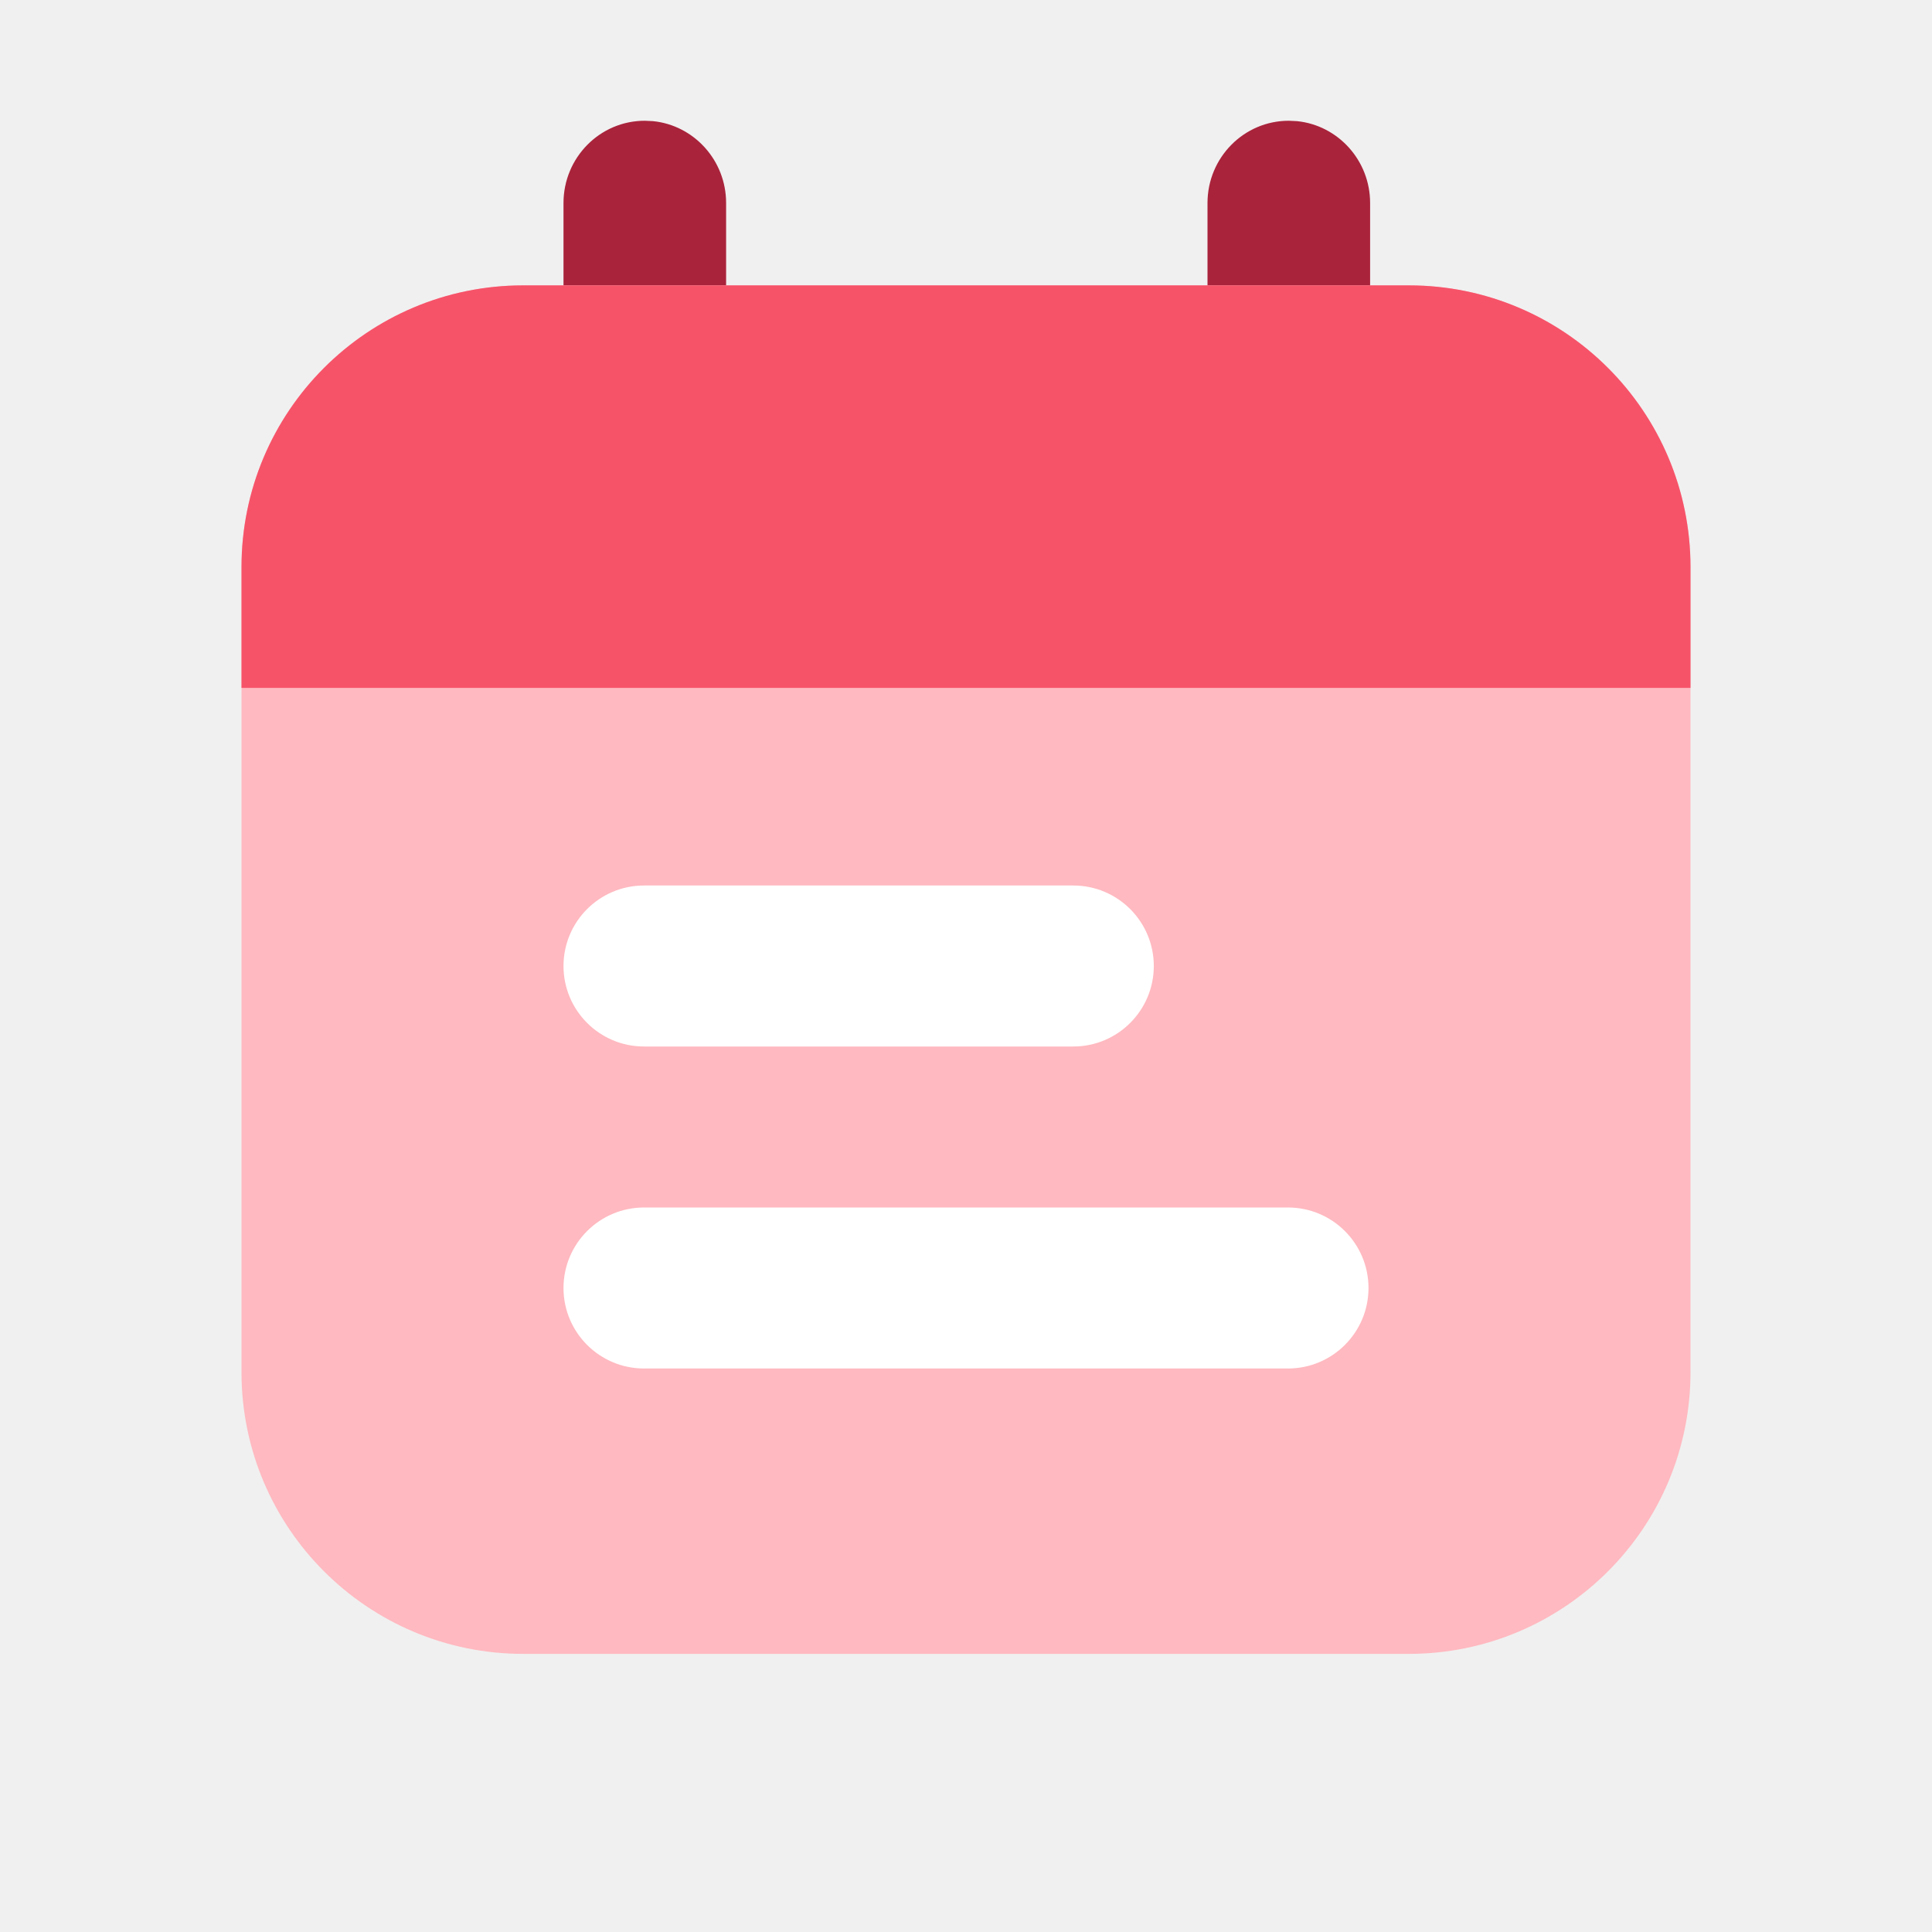
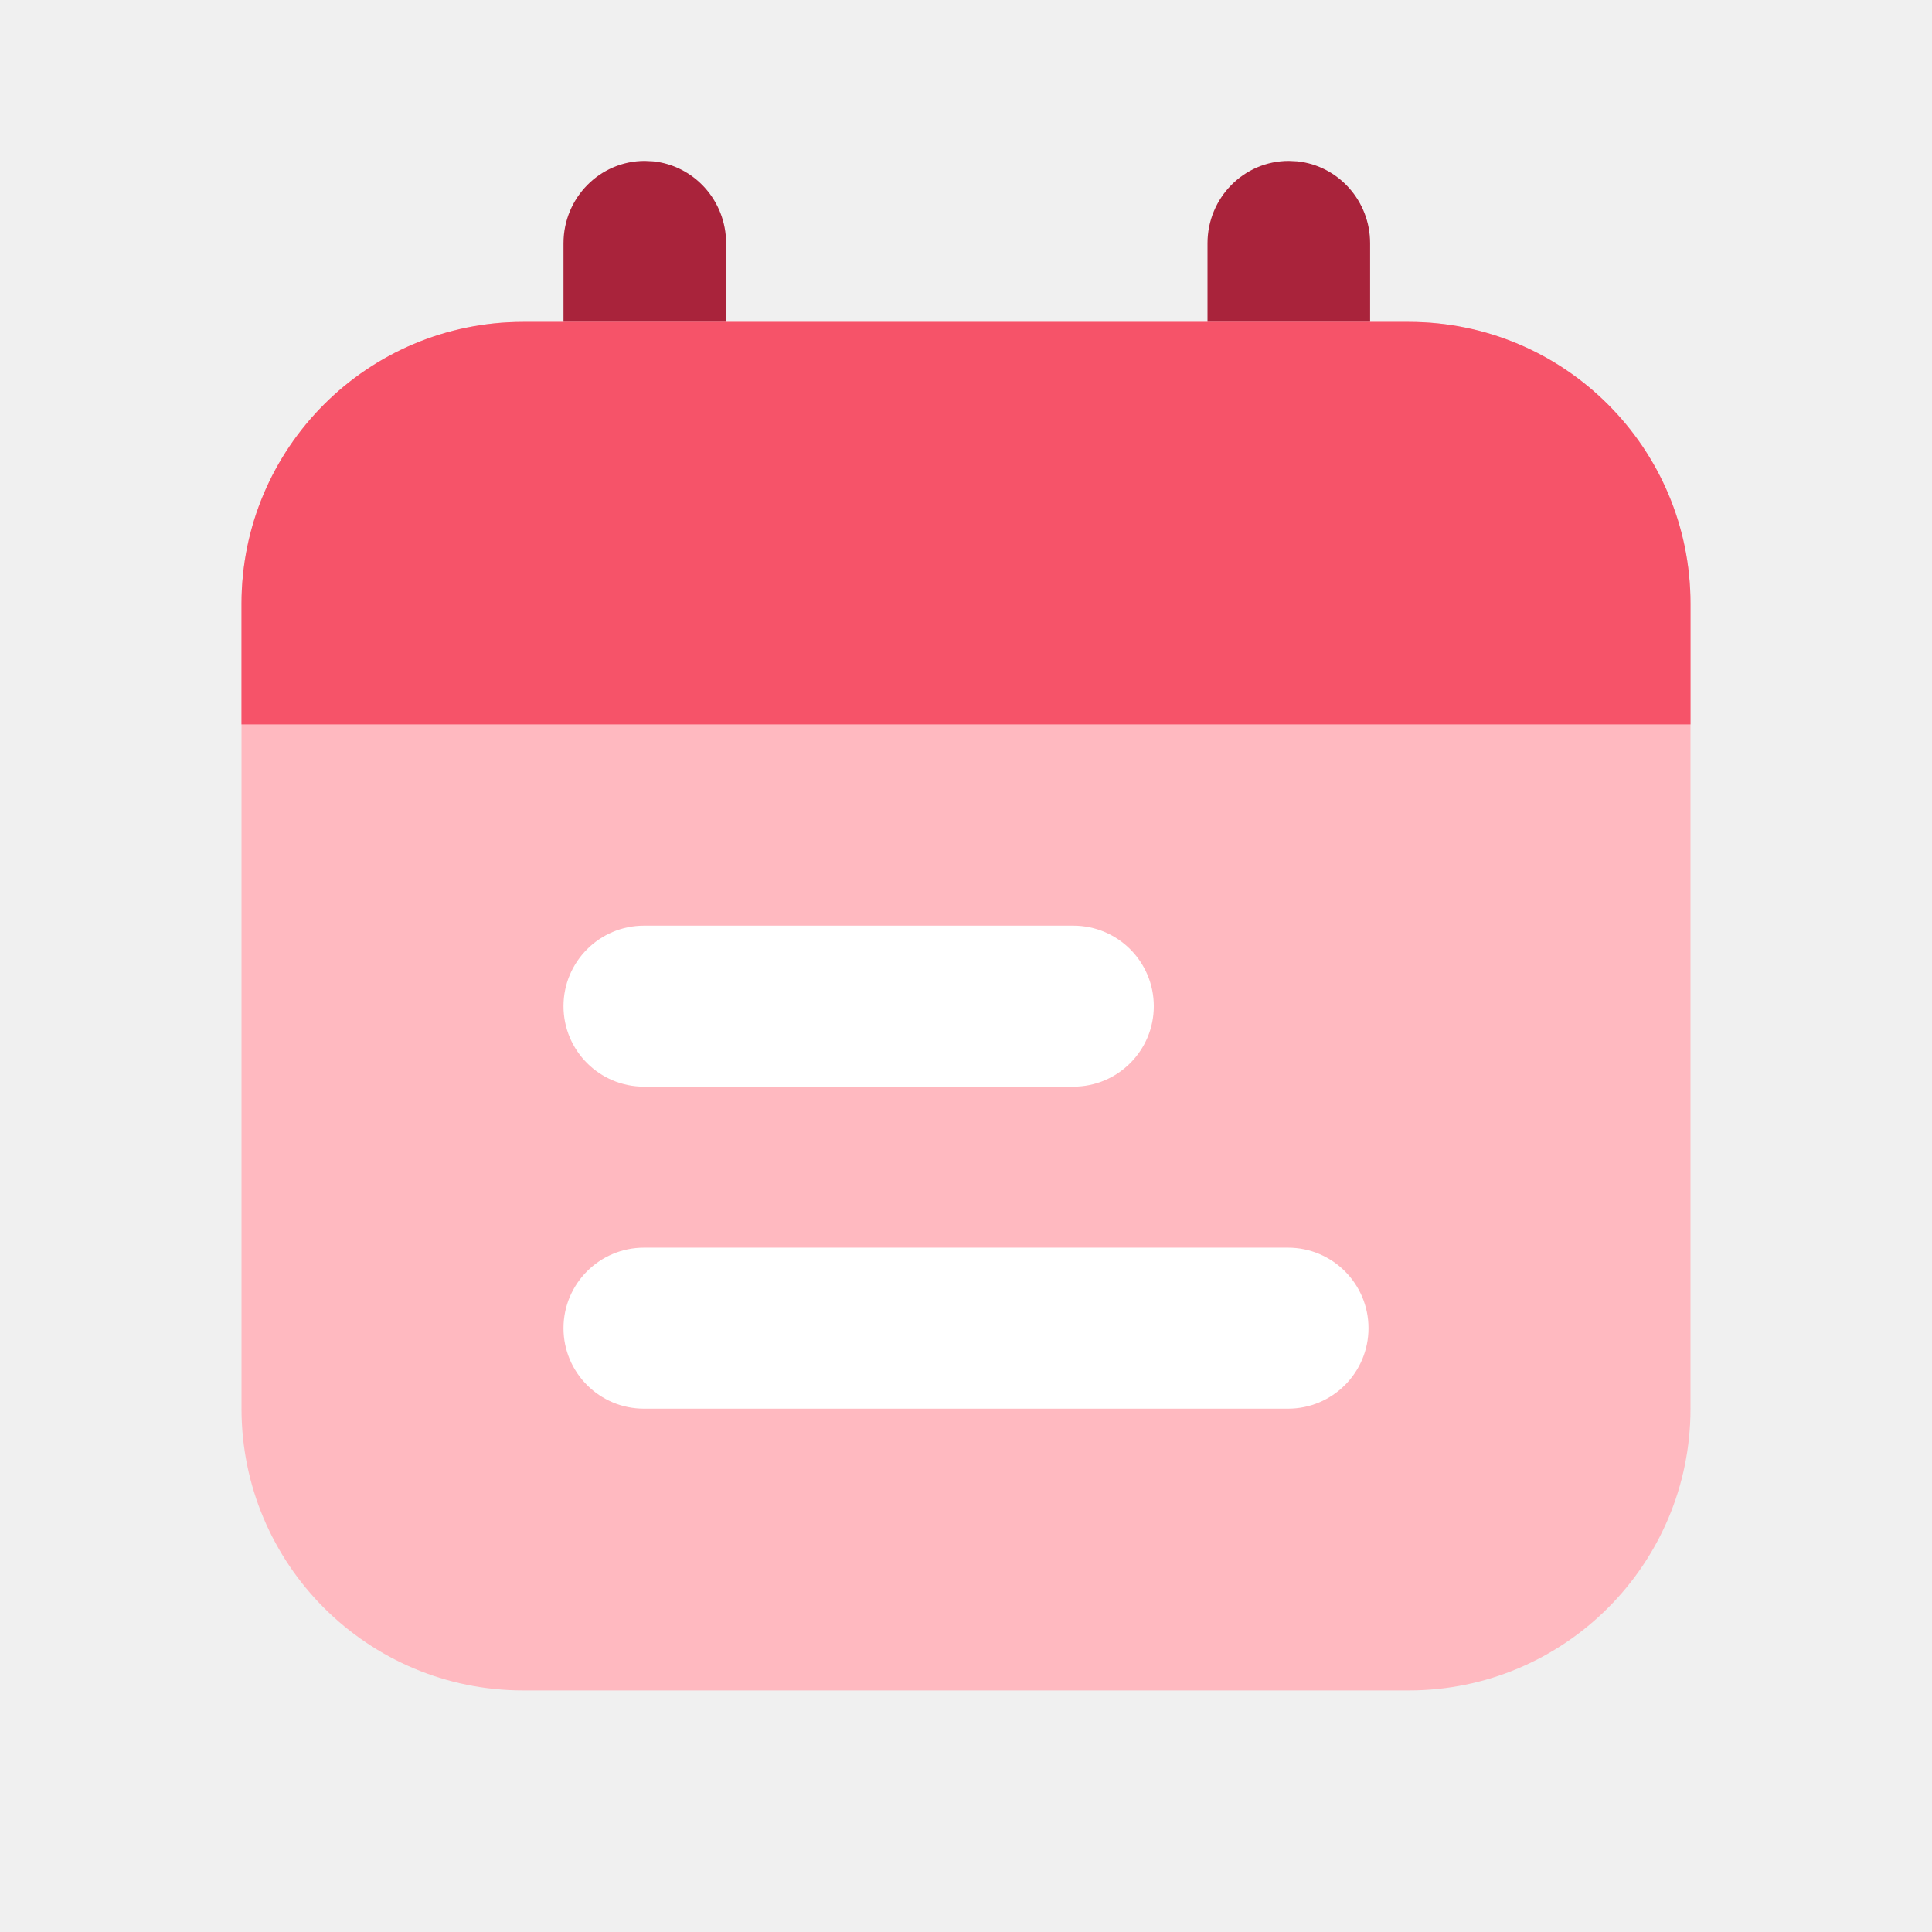
<svg xmlns="http://www.w3.org/2000/svg" width="24" height="24" viewBox="0 0 24 24" fill="none">
-   <path fill-rule="evenodd" clip-rule="evenodd" d="M8.113 1.505C8.622 1.557 9.02 1.993 9.02 2.522V4.567C9.02 5.097 8.622 5.533 8.113 5.585L8.01 5.59C7.452 5.59 7 5.132 7 4.567V2.522C7 1.958 7.452 1.5 8.01 1.5L8.113 1.505ZM16.113 1.505C16.622 1.557 17.02 1.993 17.02 2.522V4.567C17.02 5.097 16.622 5.533 16.113 5.585L16.01 5.59C15.452 5.59 15 5.132 15 4.567V2.522C15 1.958 15.452 1.5 16.01 1.5L16.113 1.505Z" fill="#A9233B" />
-   <path d="M3 7.045C3 5.112 4.567 3.545 6.5 3.545H17.5C19.433 3.545 21 5.112 21 7.045V17.045C21 18.978 19.433 20.545 17.5 20.545H6.5C4.567 20.545 3 18.978 3 17.045V7.045Z" fill="#FFB9C0" />
-   <path d="M3 7.045C3 5.112 4.567 3.545 6.5 3.545H17.5C19.433 3.545 21 5.112 21 7.045V8.545H3V7.045Z" fill="#F65369" />
-   <path fill-rule="evenodd" clip-rule="evenodd" d="M16 15C16.552 15 17 15.448 17 16C17 16.552 16.552 17 16 17H8C7.448 17 7 16.552 7 16C7 15.448 7.448 15 8 15H16ZM13.333 11C13.885 11 14.333 11.448 14.333 12C14.333 12.552 13.885 13 13.333 13H8C7.448 13 7 12.552 7 12C7 11.448 7.448 11 8 11H13.333Z" fill="white" />
+   <path d="M8.113 2.004C8.622 2.056 9.02 2.492 9.02 3.022V5.067C9.02 5.596 8.622 6.032 8.113 6.084L8.01 6.089C7.452 6.089 7 5.631 7 5.067V3.022C7 2.457 7.452 1.999 8.01 1.999L8.113 2.004ZM16.113 2.004C16.622 2.056 17.02 2.492 17.02 3.022V5.067C17.02 5.596 16.622 6.032 16.113 6.084L16.01 6.089C15.452 6.089 15 5.631 15 5.067V3.022C15 2.457 15.452 1.999 16.01 1.999L16.113 2.004Z" fill="#A9233B" fill-rule="evenodd" clip-rule="evenodd" />
+   <path d="M3 7.499C3 5.566 4.567 3.999 6.5 3.999H17.5C19.433 3.999 21 5.566 21 7.499V17.499C21 19.432 19.433 20.999 17.5 20.999H6.5C4.567 20.999 3 19.432 3 17.499V7.499Z" fill="#FFB9C0" />
+   <path d="M3 7.499C3 5.566 4.567 3.999 6.5 3.999H17.5C19.433 3.999 21 5.566 21 7.499V8.999H3V7.499Z" fill="#F65369" />
+   <path d="M16 15.499C16.552 15.499 17 15.947 17 16.499C17 17.052 16.552 17.499 16 17.499H8C7.448 17.499 7 17.052 7 16.499C7 15.947 7.448 15.499 8 15.499H16ZM13.333 11.499C13.885 11.499 14.333 11.947 14.333 12.499C14.333 13.052 13.885 13.499 13.333 13.499H8C7.448 13.499 7 13.052 7 12.499C7 11.947 7.448 11.499 8 11.499H13.333Z" fill="#FFFFFF" fill-rule="evenodd" clip-rule="evenodd" />
</svg>
